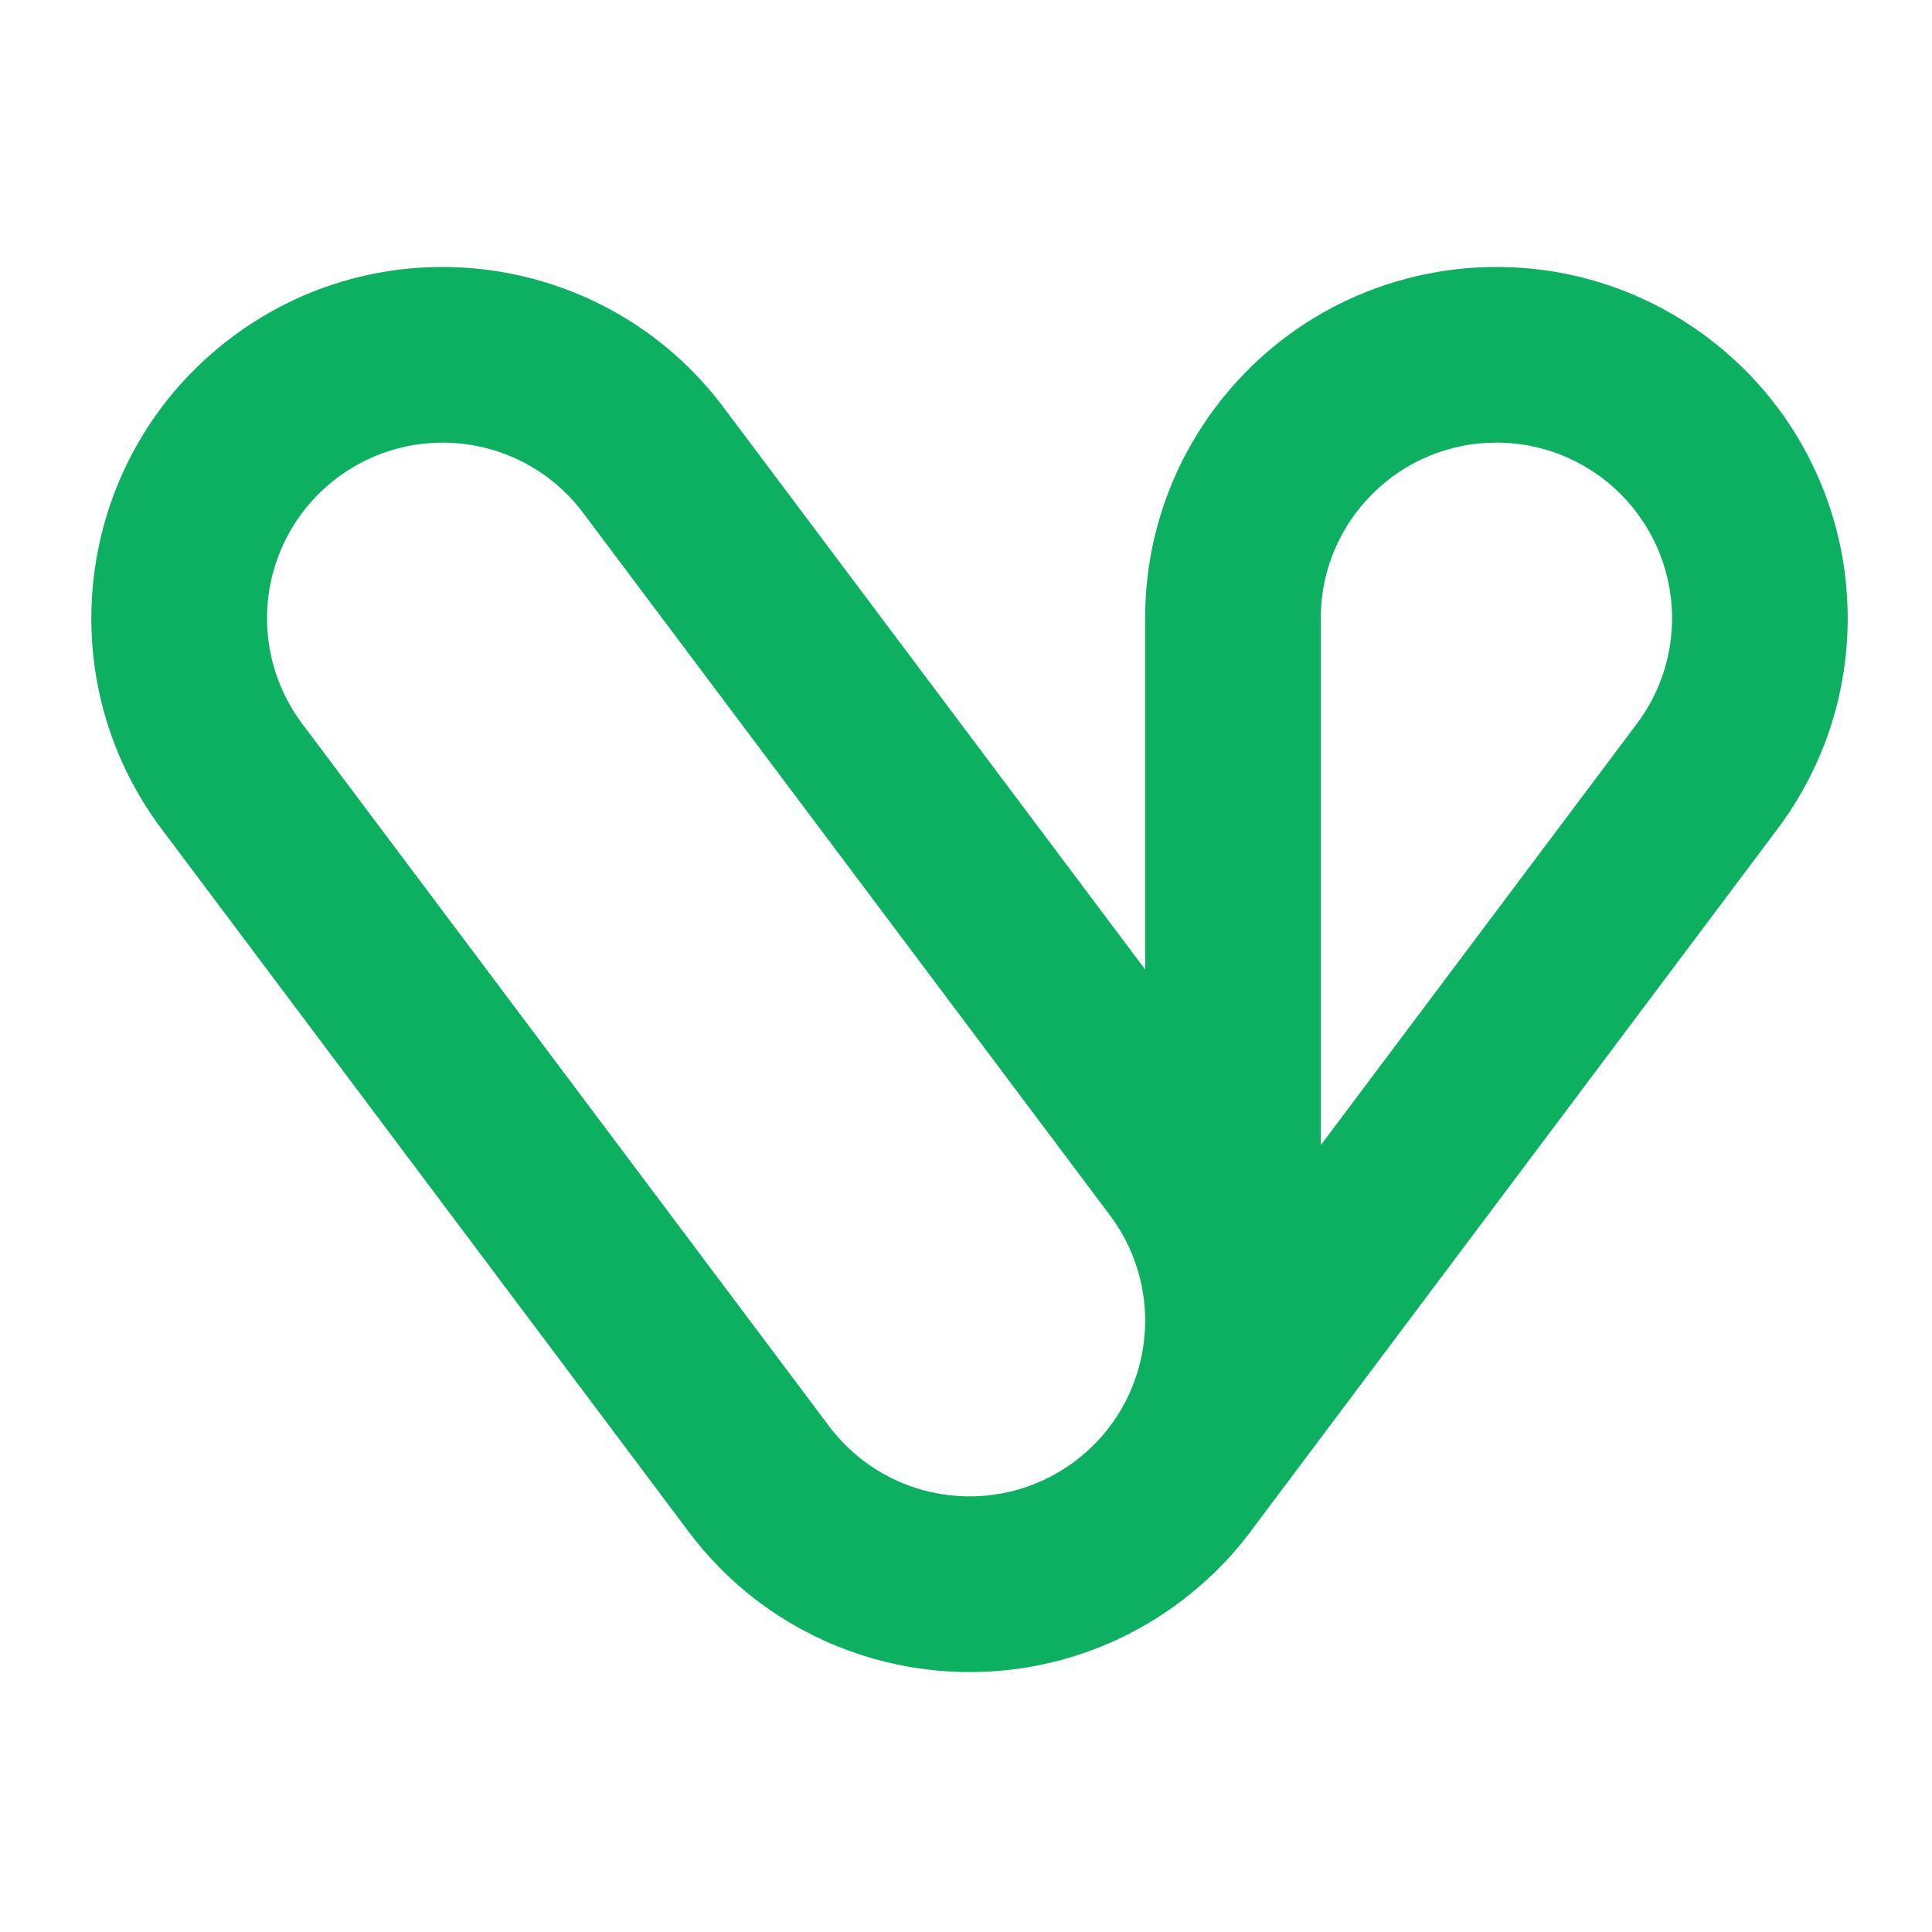
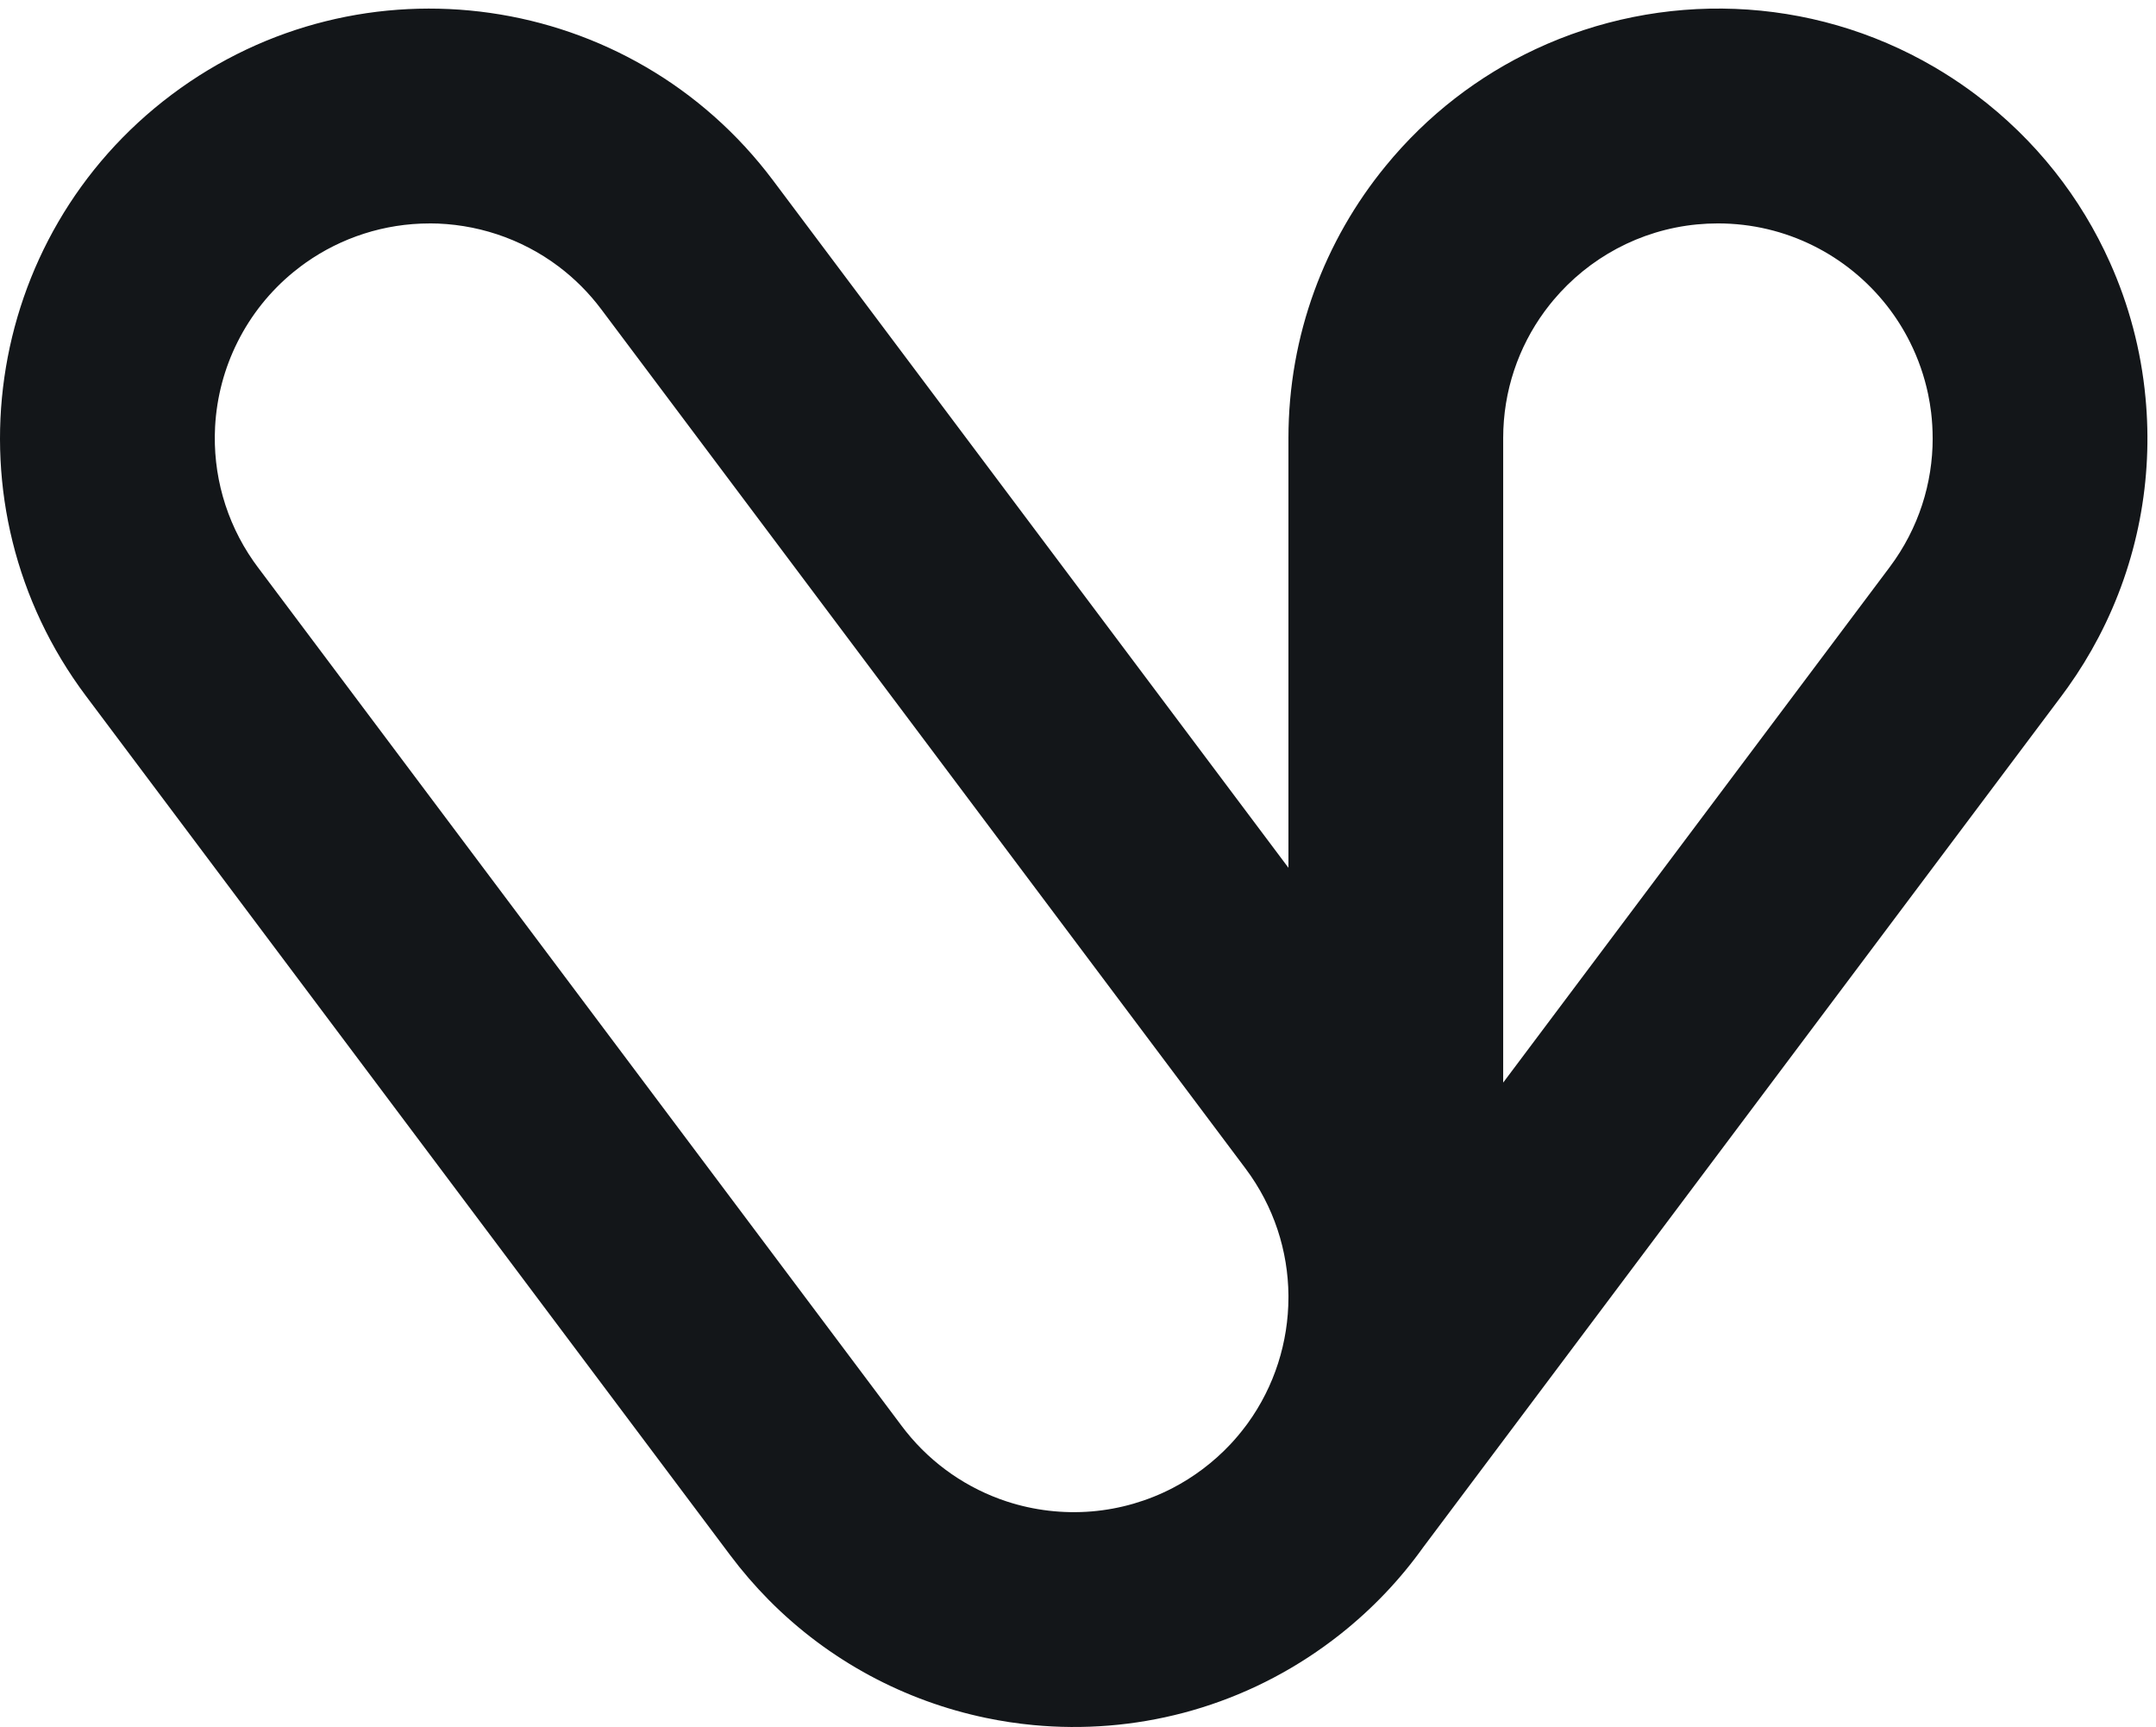
- <svg xmlns="http://www.w3.org/2000/svg" width="275" height="275" viewBox="0 0 275 275" fill="none">
-   <path fill-rule="evenodd" clip-rule="evenodd" d="M258.643 67.564C255.292 60.061 250.04 53.28 243 48C242.763 47.822 242.524 47.647 242.285 47.474C240.979 46.528 239.626 45.645 238.23 44.827C223.738 36.334 206.312 35.911 191.753 42.728C185.169 45.811 179.172 50.374 174.298 56.342C167.236 64.964 162.999 75.987 162.999 88.001C162.999 88.083 163 88.165 163 88.247V137.999L103.001 58.002C86.433 35.912 55.093 31.435 33.002 48.002C10.912 64.57 6.435 95.909 23.003 117.999L98.001 217.995C99.394 219.852 100.892 221.585 102.479 223.192C109.544 230.34 118.393 234.983 127.77 236.939C129.589 237.32 131.435 237.6 133.3 237.776C144.944 238.879 157.009 235.925 167.203 228.585C167.816 228.144 168.42 227.688 169.014 227.219C172.793 224.234 176.029 220.805 178.703 217.063L253 118.002C253.257 117.66 253.508 117.316 253.755 116.968C255.07 115.122 256.262 113.183 257.32 111.163C261.909 102.407 263.671 92.714 262.779 83.296C262.26 77.738 260.831 72.444 258.643 67.564ZM158.259 202.655L158 203C157.448 203.735 156.861 204.436 156.24 205.098C155.262 206.139 154.181 207.109 153 207.995C151.887 208.83 150.728 209.558 149.533 210.18C146.625 211.692 143.421 212.631 140.097 212.91C136.755 213.188 133.388 212.792 130.208 211.752C125.643 210.254 121.556 207.455 118.491 203.627C118.326 203.421 118.163 203.212 118.003 202.999L43.005 103.003C42.829 102.768 42.657 102.531 42.491 102.292C39.259 97.653 37.748 92.14 38.041 86.665C38.134 84.94 38.405 83.227 38.85 81.556C39.281 79.941 39.879 78.355 40.644 76.824C42.242 73.628 44.47 70.876 47.134 68.688C47.418 68.455 47.708 68.227 48.005 68.005C48.199 67.859 48.394 67.717 48.59 67.578C52.73 64.657 57.741 63.005 63.002 63.005V63C68.342 63.005 73.635 64.713 78.012 68.002C78.945 68.703 79.836 69.475 80.678 70.318C81.503 71.145 82.28 72.04 83.001 73.001L158 172.997C161.327 177.434 162.957 182.616 163 187.767V188C162.995 193.196 161.377 198.348 158.259 202.655ZM238.001 88C238.005 93.226 236.377 98.497 233 103L188 163V88H187.999C187.999 82.483 189.786 77.384 192.813 73.249L193 73C193.276 72.632 193.56 72.274 193.852 71.926C197.947 67.054 203.867 63.767 210.559 63.119C211.361 63.042 212.175 63.002 212.998 63.002C220.964 63.002 228.059 66.727 232.637 72.531C233.677 73.85 234.592 75.285 235.361 76.824C236.334 78.77 237.035 80.804 237.469 82.874C237.617 83.581 237.734 84.294 237.821 85.011C237.938 85.991 237.998 86.988 237.998 88H238.001Z" fill="#0CB060" />
+ <svg xmlns="http://www.w3.org/2000/svg" width="251" height="201" viewBox="0 0 251 201" fill="none">
+   <path fill-rule="evenodd" clip-rule="evenodd" d="M245.643 30.564C242.292 23.061 237.04 16.28 230 11C229.763 10.822 229.524 10.647 229.285 10.473C227.979 9.528 226.626 8.645 225.23 7.827C210.738 -0.666 193.312 -1.089 178.753 5.728C172.169 8.811 166.172 13.374 161.298 19.342C154.236 27.964 149.999 38.987 149.999 51.001C149.999 51.083 150 51.165 150 51.247V100.999L90.001 21.002C73.433 -1.088 42.093 -5.565 20.003 11.002C-2.088 27.57 -6.565 58.909 10.003 80.999L85.001 180.995C86.394 182.852 87.892 184.585 89.479 186.192C96.544 193.34 105.393 197.983 114.77 199.939C116.589 200.32 118.435 200.6 120.3 200.776C131.944 201.879 144.009 198.925 154.203 191.585C154.816 191.144 155.42 190.688 156.014 190.219C159.793 187.234 163.029 183.805 165.703 180.063L240 81.002C240.257 80.66 240.508 80.316 240.755 79.968C242.07 78.122 243.262 76.183 244.32 74.163C248.909 65.407 250.671 55.714 249.779 46.297C249.26 40.738 247.831 35.444 245.643 30.564ZM145.259 165.655L145 166C144.448 166.735 143.861 167.436 143.24 168.098C142.262 169.139 141.181 170.109 140 170.995C138.887 171.83 137.728 172.558 136.533 173.18C133.625 174.692 130.421 175.631 127.097 175.91C123.755 176.188 120.388 175.792 117.208 174.752C112.643 173.254 108.556 170.455 105.491 166.627C105.326 166.421 105.163 166.212 105.003 165.999L30.005 66.003C29.829 65.768 29.657 65.531 29.491 65.292C26.259 60.653 24.748 55.14 25.041 49.665C25.134 47.94 25.405 46.227 25.85 44.556C26.281 42.941 26.879 41.355 27.644 39.824C29.242 36.628 31.47 33.876 34.134 31.688C34.418 31.455 34.708 31.227 35.005 31.005C35.199 30.859 35.394 30.717 35.59 30.578C39.73 27.657 44.741 26.005 50.002 26.005V26C55.342 26.005 60.635 27.713 65.012 31.002C65.945 31.703 66.836 32.475 67.678 33.318C68.503 34.145 69.28 35.04 70.001 36.001L145 135.997C148.327 140.434 149.957 145.616 150 150.767V151C149.995 156.196 148.377 161.348 145.259 165.655ZM225.001 51C225.005 56.226 223.377 61.497 220 66L175 126V51H174.999C174.999 45.483 176.786 40.384 179.813 36.249L180 36C180.276 35.632 180.56 35.274 180.852 34.926C184.947 30.054 190.867 26.767 197.559 26.119C198.361 26.042 199.175 26.002 199.998 26.002C207.964 26.002 215.059 29.727 219.637 35.531C220.677 36.85 221.592 38.285 222.361 39.824C223.334 41.77 224.035 43.804 224.469 45.874C224.617 46.581 224.734 47.294 224.821 48.011C224.938 48.991 224.998 49.988 224.998 51H225.001Z" fill="#131619" />
</svg>
